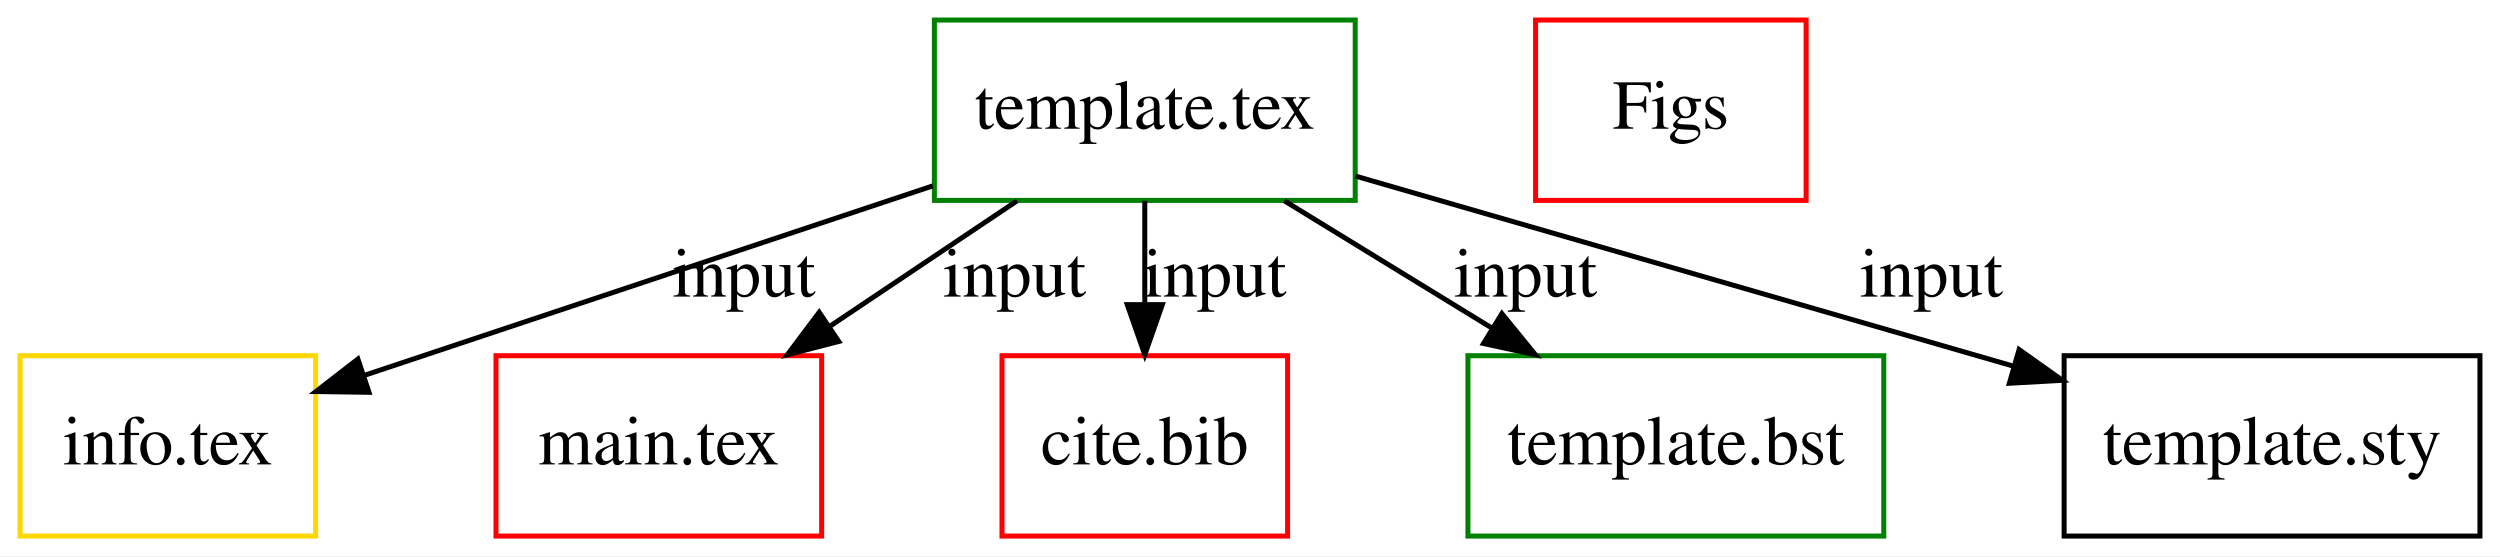
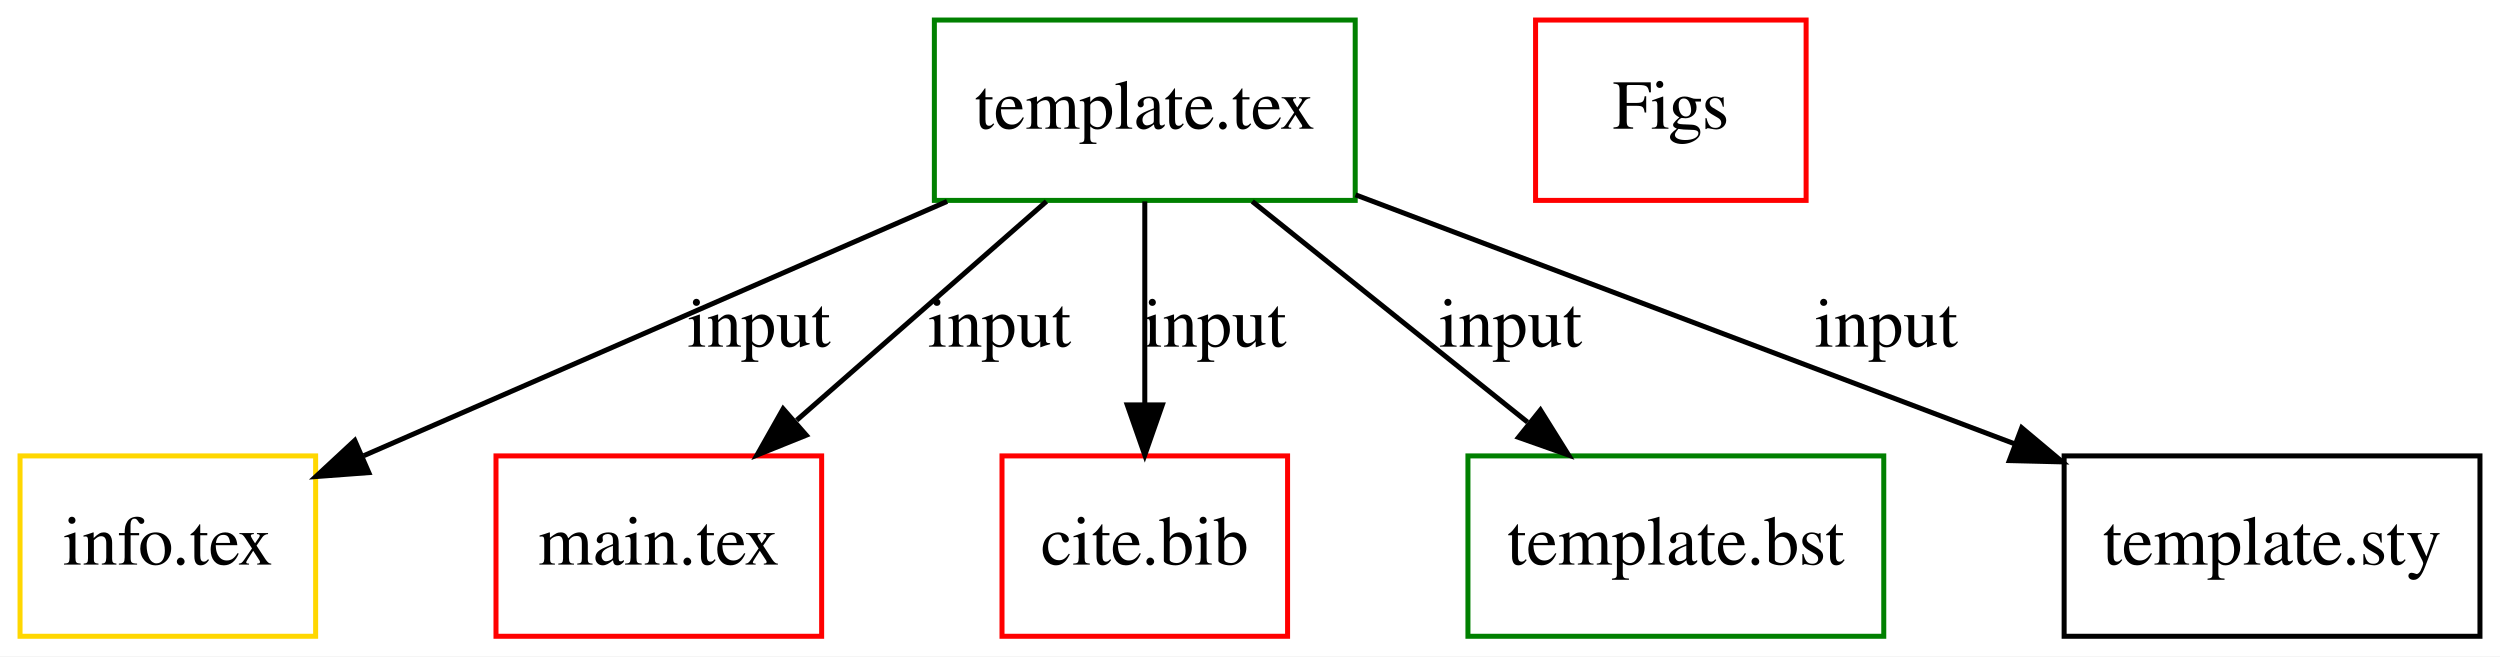
- <svg xmlns="http://www.w3.org/2000/svg" width="499pt" height="111pt" viewBox="0.00 0.00 499.00 111.00">
-   <g id="graph0" class="graph" transform="scale(1 1) rotate(0) translate(4 107)">
-     <polygon fill="white" stroke="none" points="-4,4 -4,-107 495,-107 495,4 -4,4" />
+ <svg xmlns="http://www.w3.org/2000/svg" width="499pt" height="131pt" viewBox="0.00 0.00 499.00 131.00">
+   <g id="graph0" class="graph" transform="scale(1 1) rotate(0) translate(4 127)">
+     <polygon fill="white" stroke="none" points="-4,4 -4,-127 495,-127 495,4 -4,4" />
    <g id="node1" class="node">
-       <polygon fill="none" stroke="green" points="266.5,-103 182.5,-103 182.5,-67 266.5,-67 266.5,-103" />
-       <text text-anchor="middle" x="224.5" y="-81.3" font-family="Times,serif" font-size="14.00">template.tex</text>
+       <polygon fill="none" stroke="green" points="266.5,-123 182.5,-123 182.5,-87 266.5,-87 266.5,-123" />
+       <text text-anchor="middle" x="224.5" y="-101.3" font-family="Times,serif" font-size="14.00">template.tex</text>
    </g>
    <g id="node2" class="node">
      <polygon fill="none" stroke="gold" points="59,-36 0,-36 0,-0 59,-0 59,-36" />
      <text text-anchor="middle" x="29.5" y="-14.3" font-family="Times,serif" font-size="14.00">info.tex</text>
    </g>
    <g id="edge1" class="edge">
-       <path fill="none" stroke="black" d="M182.188,-69.896C148.486,-58.662 101.666,-43.055 68.784,-32.095" />
-       <polygon fill="black" stroke="black" points="69.65,-28.694 59.057,-28.852 67.437,-35.335 69.65,-28.694" />
-       <text text-anchor="middle" x="144.5" y="-47.8" font-family="Times,serif" font-size="14.00">input</text>
+       <path fill="none" stroke="black" d="M185.039,-86.799C151.107,-72.008 102.429,-50.79 68.602,-36.044" />
+       <polygon fill="black" stroke="black" points="69.612,-32.667 59.047,-31.879 66.815,-39.084 69.612,-32.667" />
+       <text text-anchor="middle" x="147.5" y="-57.8" font-family="Times,serif" font-size="14.00">input</text>
    </g>
    <g id="node3" class="node">
      <polygon fill="none" stroke="red" points="160,-36 95,-36 95,-0 160,-0 160,-36" />
      <text text-anchor="middle" x="127.5" y="-14.3" font-family="Times,serif" font-size="14.00">main.tex</text>
    </g>
    <g id="edge2" class="edge">
-       <path fill="none" stroke="black" d="M199.014,-66.922C187.632,-59.295 174.048,-50.192 161.792,-41.979" />
-       <polygon fill="black" stroke="black" points="163.408,-38.849 153.152,-36.19 159.511,-44.664 163.408,-38.849" />
-       <text text-anchor="middle" x="198.5" y="-47.8" font-family="Times,serif" font-size="14.00">input</text>
+       <path fill="none" stroke="black" d="M204.871,-86.799C190.54,-74.241 170.921,-57.049 155.025,-43.12" />
+       <polygon fill="black" stroke="black" points="156.928,-40.134 147.1,-36.175 152.314,-45.398 156.928,-40.134" />
+       <text text-anchor="middle" x="195.5" y="-57.8" font-family="Times,serif" font-size="14.00">input</text>
    </g>
    <g id="node4" class="node">
      <polygon fill="none" stroke="red" points="253,-36 196,-36 196,-0 253,-0 253,-36" />
      <text text-anchor="middle" x="224.5" y="-14.3" font-family="Times,serif" font-size="14.00">cite.bib</text>
    </g>
    <g id="edge3" class="edge">
-       <path fill="none" stroke="black" d="M224.5,-66.922C224.5,-60.702 224.5,-53.5 224.5,-46.6" />
-       <polygon fill="black" stroke="black" points="228,-46.19 224.5,-36.19 221,-46.19 228,-46.19" />
-       <text text-anchor="middle" x="238.5" y="-47.8" font-family="Times,serif" font-size="14.00">input</text>
+       <path fill="none" stroke="black" d="M224.5,-86.799C224.5,-75.163 224.5,-59.548 224.5,-46.237" />
+       <polygon fill="black" stroke="black" points="228,-46.175 224.5,-36.175 221,-46.175 228,-46.175" />
+       <text text-anchor="middle" x="238.5" y="-57.8" font-family="Times,serif" font-size="14.00">input</text>
    </g>
    <g id="node5" class="node">
      <polygon fill="none" stroke="green" points="372,-36 289,-36 289,-0 372,-0 372,-36" />
      <text text-anchor="middle" x="330.5" y="-14.3" font-family="Times,serif" font-size="14.00">template.bst</text>
    </g>
    <g id="edge4" class="edge">
-       <path fill="none" stroke="black" d="M252.35,-66.922C265.03,-59.147 280.211,-49.838 293.805,-41.502" />
-       <polygon fill="black" stroke="black" points="295.772,-44.401 302.468,-36.19 292.113,-38.434 295.772,-44.401" />
-       <text text-anchor="middle" x="300.5" y="-47.8" font-family="Times,serif" font-size="14.00">input</text>
+       <path fill="none" stroke="black" d="M245.951,-86.799C261.755,-74.126 283.444,-56.733 300.898,-42.738" />
+       <polygon fill="black" stroke="black" points="303.469,-45.162 309.081,-36.175 299.09,-39.701 303.469,-45.162" />
+       <text text-anchor="middle" x="297.5" y="-57.8" font-family="Times,serif" font-size="14.00">input</text>
    </g>
    <g id="node6" class="node">
      <polygon fill="none" stroke="black" points="491,-36 408,-36 408,-0 491,-0 491,-36" />
      <text text-anchor="middle" x="449.5" y="-14.3" font-family="Times,serif" font-size="14.00">template.sty</text>
    </g>
    <g id="edge5" class="edge">
-       <path fill="none" stroke="black" d="M266.557,-71.85C303.727,-61.112 358.065,-45.414 397.864,-33.917" />
-       <polygon fill="black" stroke="black" points="399.014,-37.228 407.649,-31.09 397.071,-30.503 399.014,-37.228" />
-       <text text-anchor="middle" x="381.5" y="-47.8" font-family="Times,serif" font-size="14.00">input</text>
+       <path fill="none" stroke="black" d="M266.557,-88.112C303.806,-74.04 358.295,-53.455 398.116,-38.411" />
+       <polygon fill="black" stroke="black" points="399.532,-41.618 407.649,-34.81 397.058,-35.07 399.532,-41.618" />
+       <text text-anchor="middle" x="372.5" y="-57.8" font-family="Times,serif" font-size="14.00">input</text>
    </g>
    <g id="node7" class="node">
-       <polygon fill="none" stroke="red" points="356.5,-103 302.5,-103 302.5,-67 356.5,-67 356.5,-103" />
-       <text text-anchor="middle" x="329.5" y="-81.3" font-family="Times,serif" font-size="14.00">Figs</text>
+       <polygon fill="none" stroke="red" points="356.5,-123 302.5,-123 302.5,-87 356.5,-87 356.5,-123" />
+       <text text-anchor="middle" x="329.5" y="-101.3" font-family="Times,serif" font-size="14.00">Figs</text>
    </g>
  </g>
</svg>
